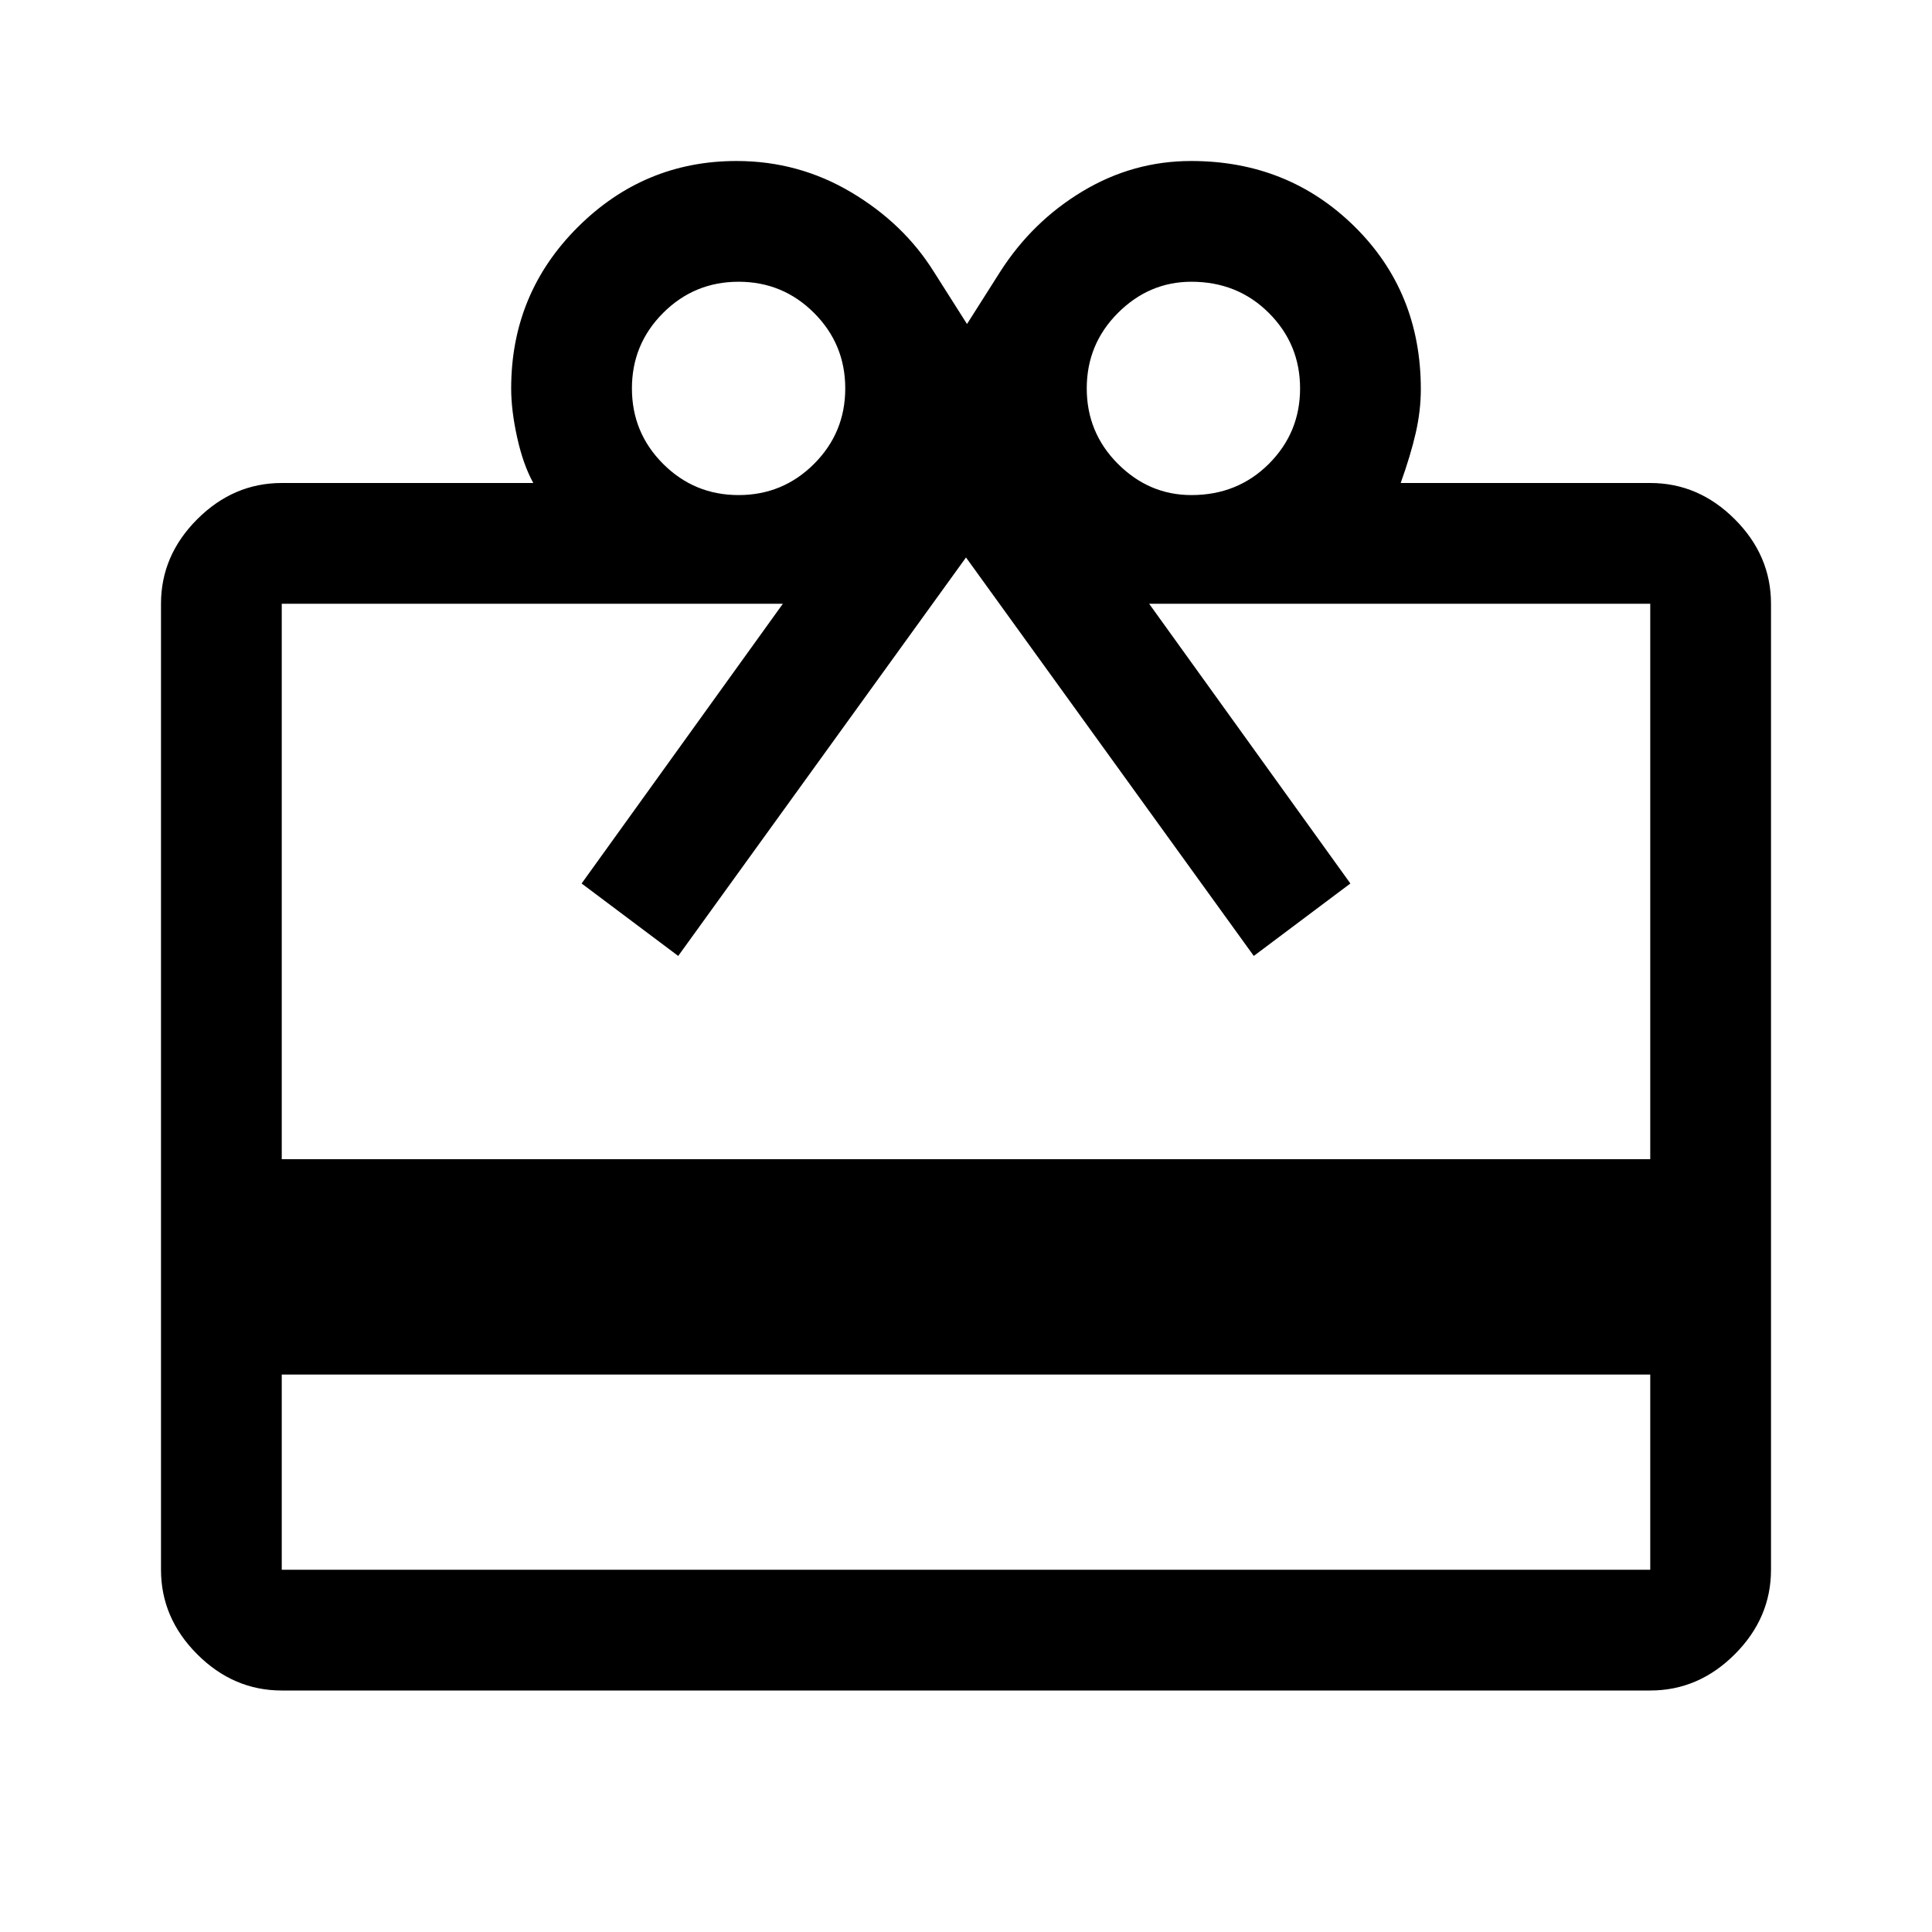
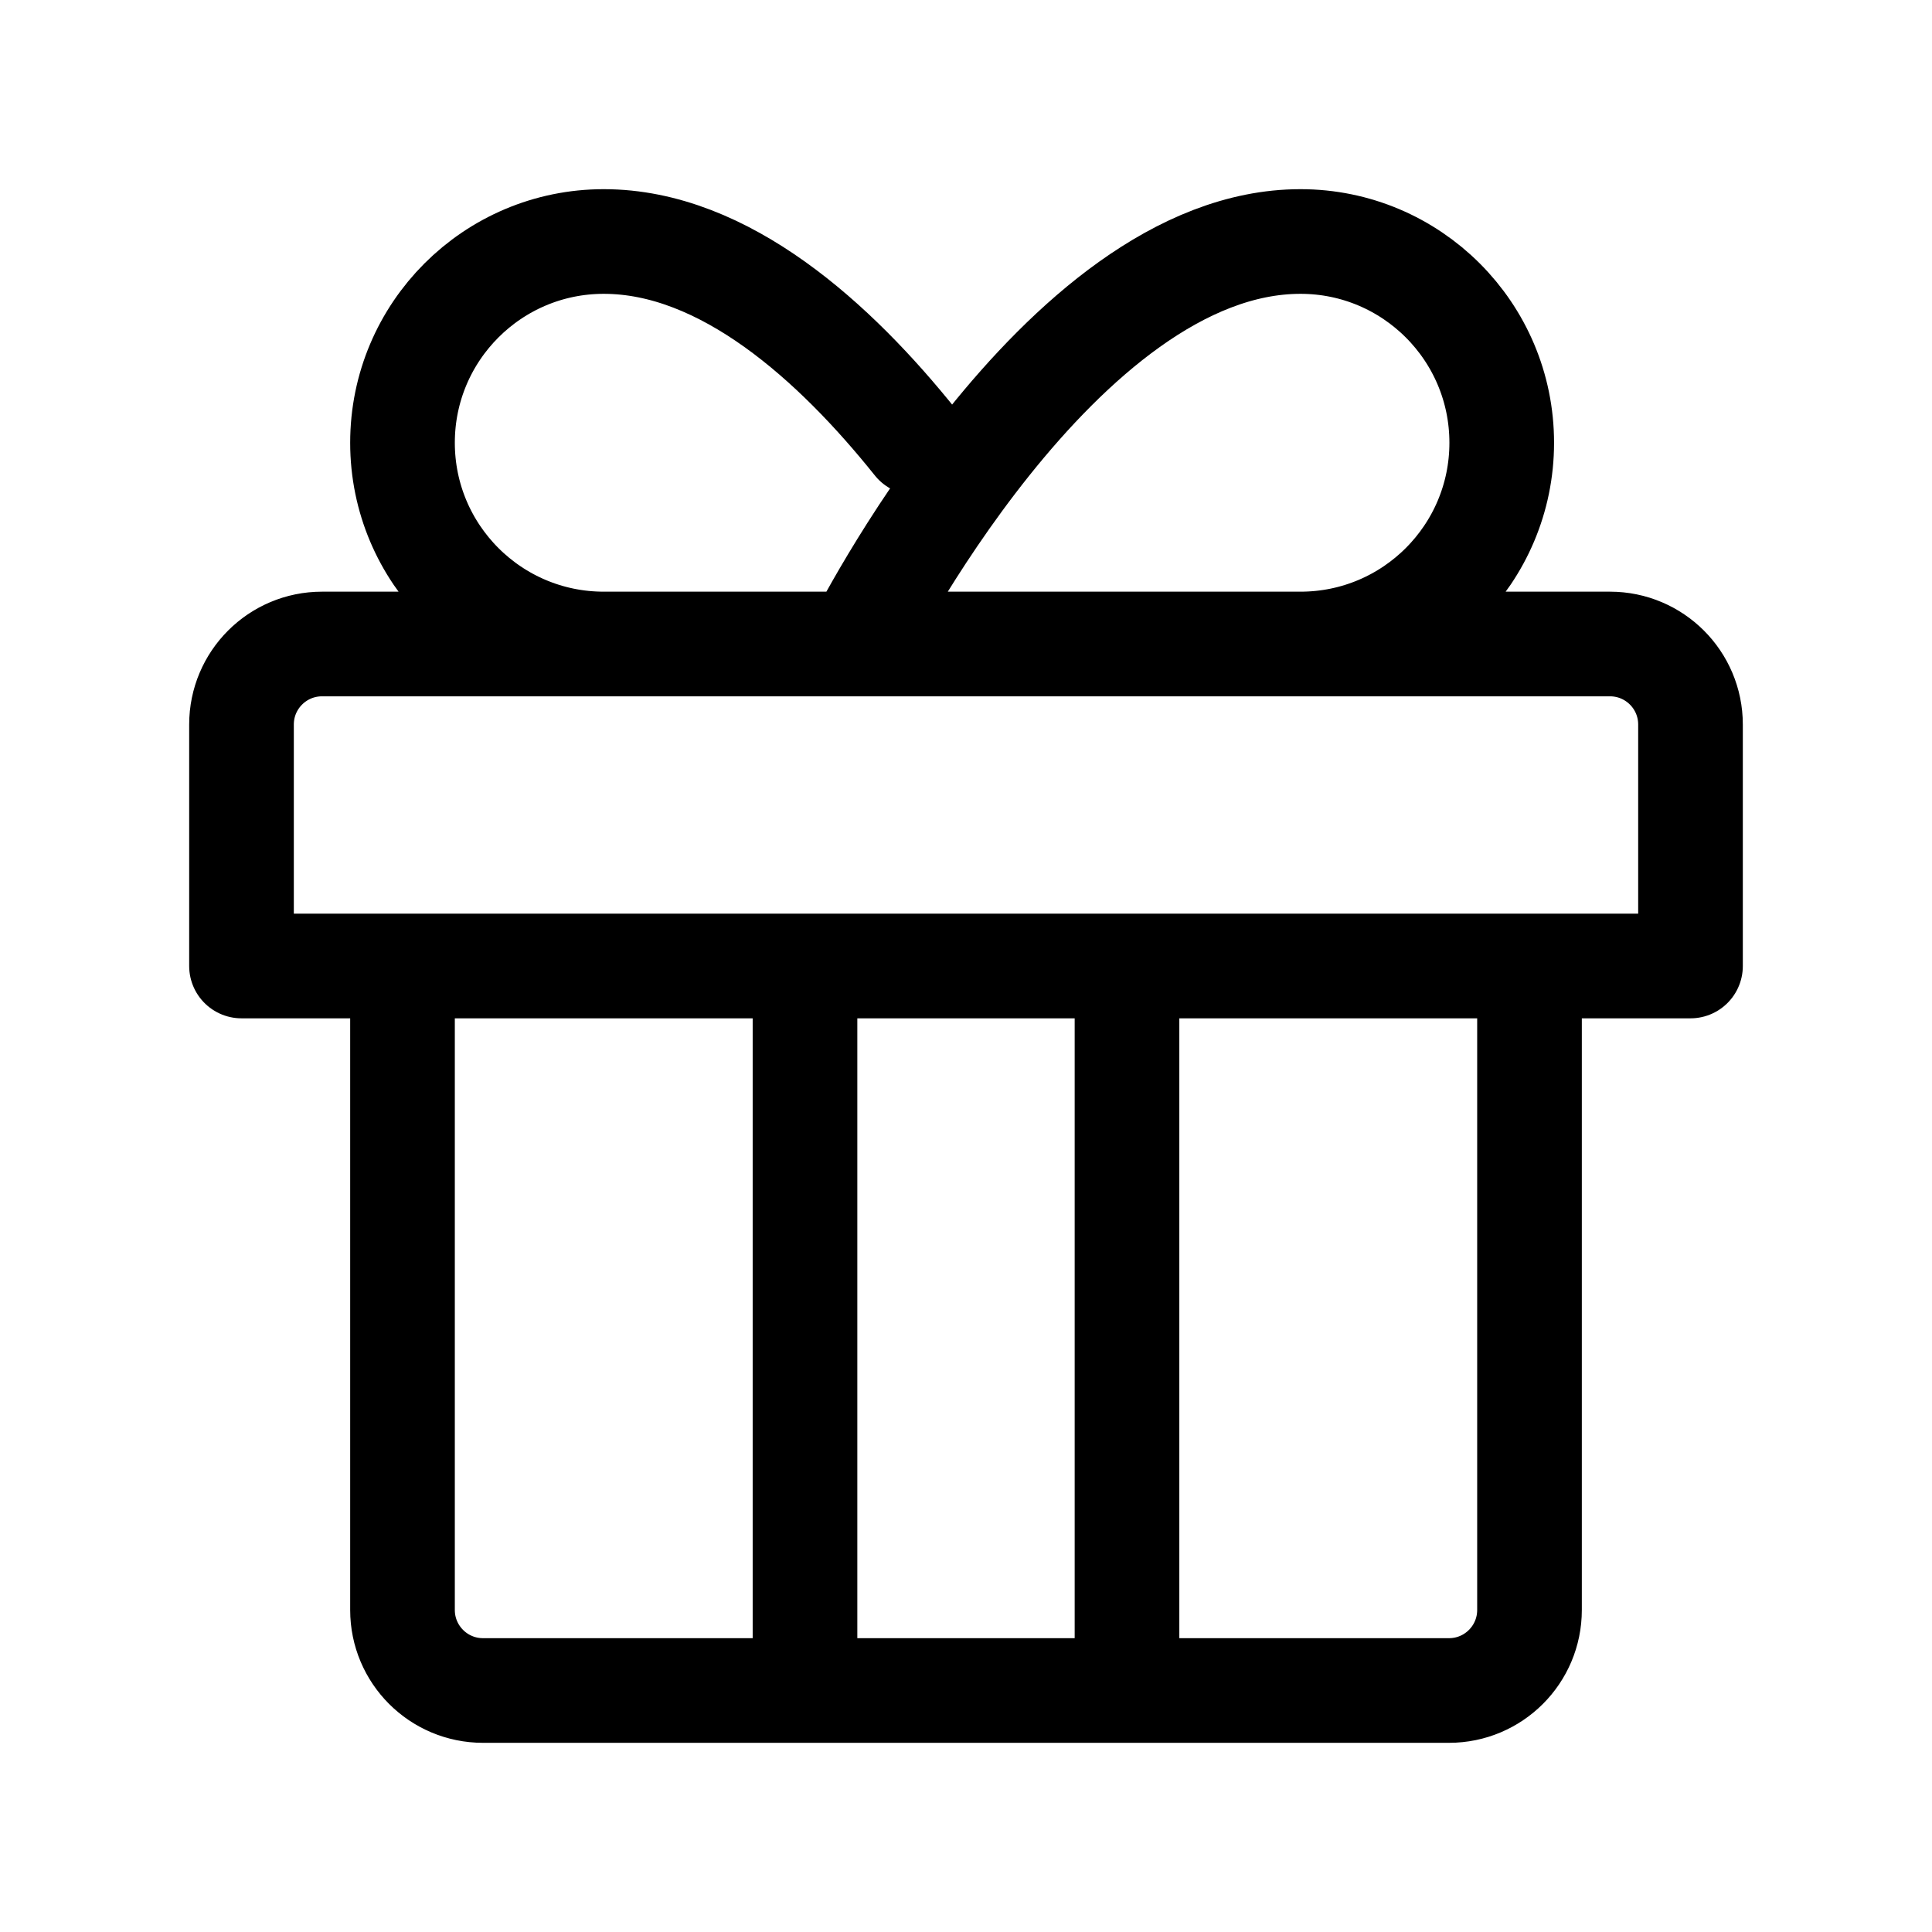
- <svg xmlns="http://www.w3.org/2000/svg" height="48" viewBox="0 96 960 960" width="48">
-   <path d="M140 779v97h680v-97H140Zm0-443h125q-5-9-8-22.5t-3-24.5q0-47.083 33-80.042Q320 176 366 176q30.741 0 56.87 15.5Q449 207 464 231l16.5 26 16.5-26q16-25 41.015-40t53.879-15Q640 176 673 208.5q33 32.5 33 80.861Q706 300 703.5 311t-7.5 25h124q24 0 42 18t18 42v480q0 24-18 42t-42 18H140q-24 0-42-18t-18-42V396q0-24 18-42t42-18Zm0 336h680V396H571l100 139-48 36-143-198-143 198-48-36 100-139H140v276Zm227-330q22 0 37.5-15.5T420 289q0-22-15.5-37.5T367 236q-22 0-37.5 15.5T314 289q0 22 15.5 37.5T367 342Zm225 0q22.95 0 38.475-15.5Q646 311 646 289t-15.525-37.5Q614.95 236 592 236q-21 0-36.5 15.5T540 289q0 22 15.5 37.5T592 342Z" />
+ <svg xmlns="http://www.w3.org/2000/svg" class="w-[48px] h-[48px] text-gray-800 dark:text-white" aria-hidden="true" width="24" height="24" fill="none" viewBox="0 0 24 24">
+   <path stroke="currentColor" stroke-linecap="round" stroke-linejoin="round" stroke-width="1.3" d="M10 21v-9m3-4H7.5a2.5 2.5 0 1 1 0-5c1.5 0 2.875 1.25 3.875 2.5M14 21v-9m-9 0h14v8a1 1 0 0 1-1 1H6a1 1 0 0 1-1-1v-8ZM4 8h16a1 1 0 0 1 1 1v3H3V9a1 1 0 0 1 1-1Zm12.155-5c-3 0-5.5 5-5.5 5h5.5a2.5 2.5 0 0 0 0-5Z" />
</svg>
